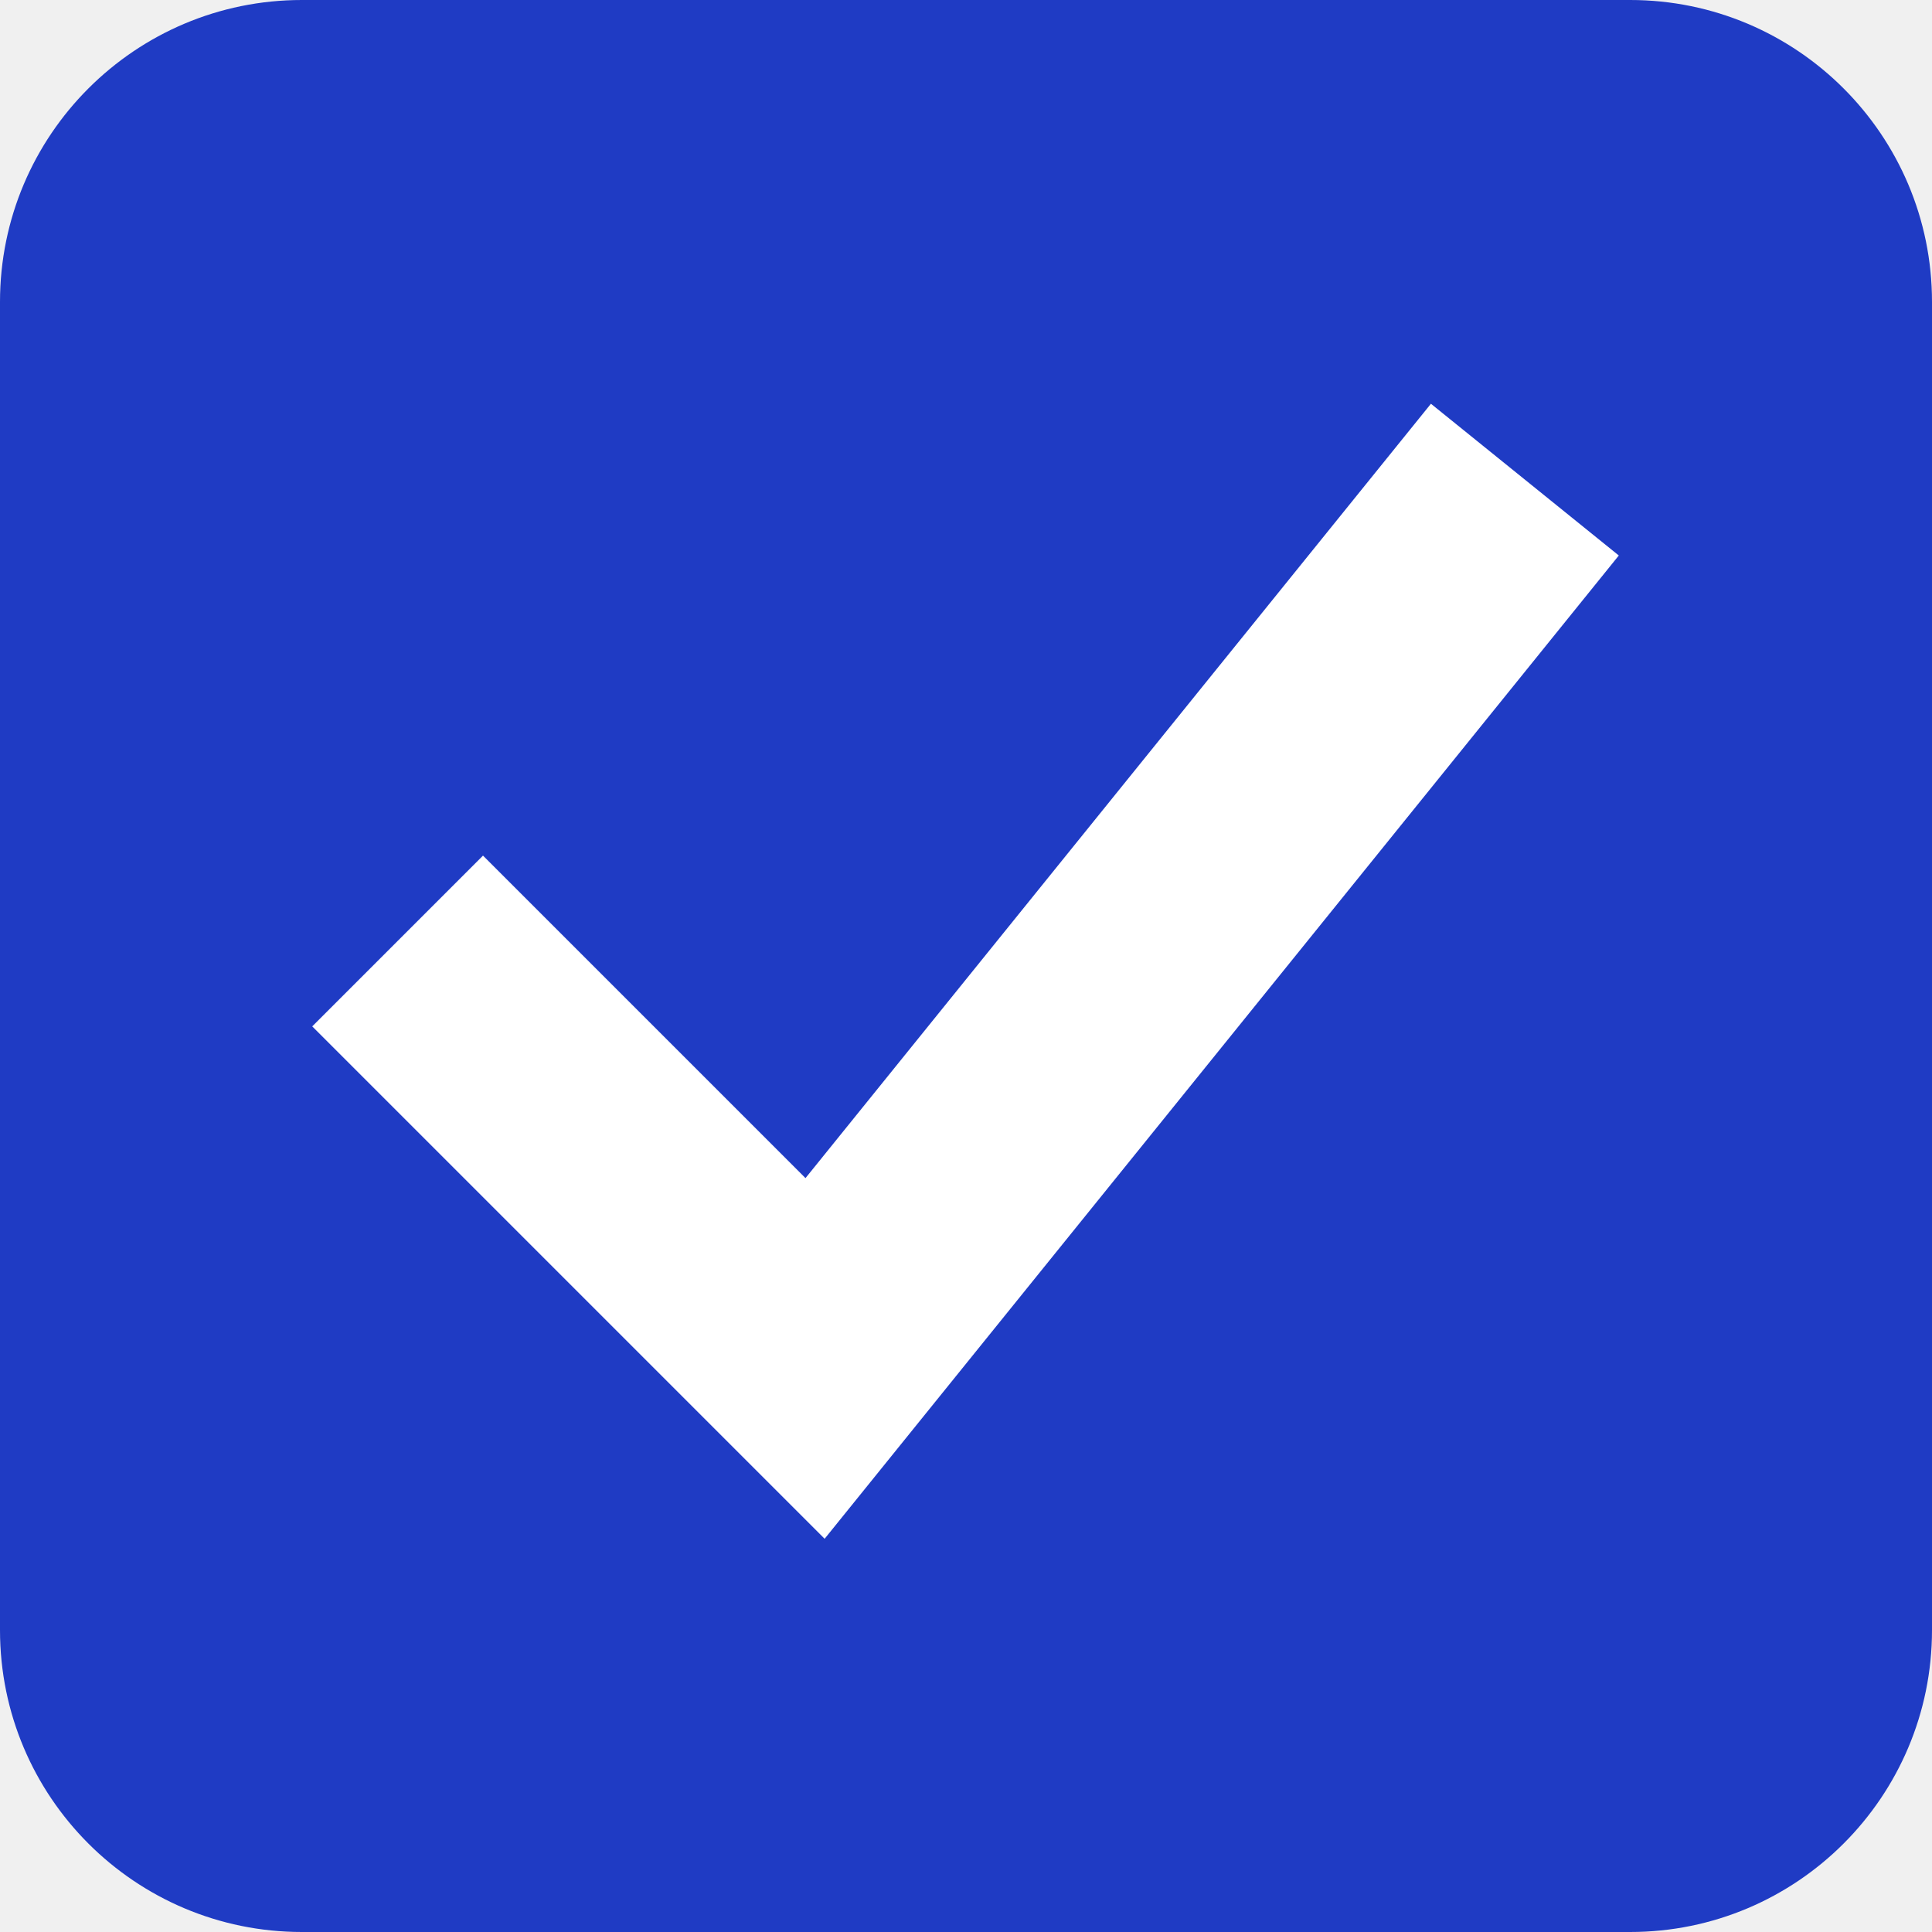
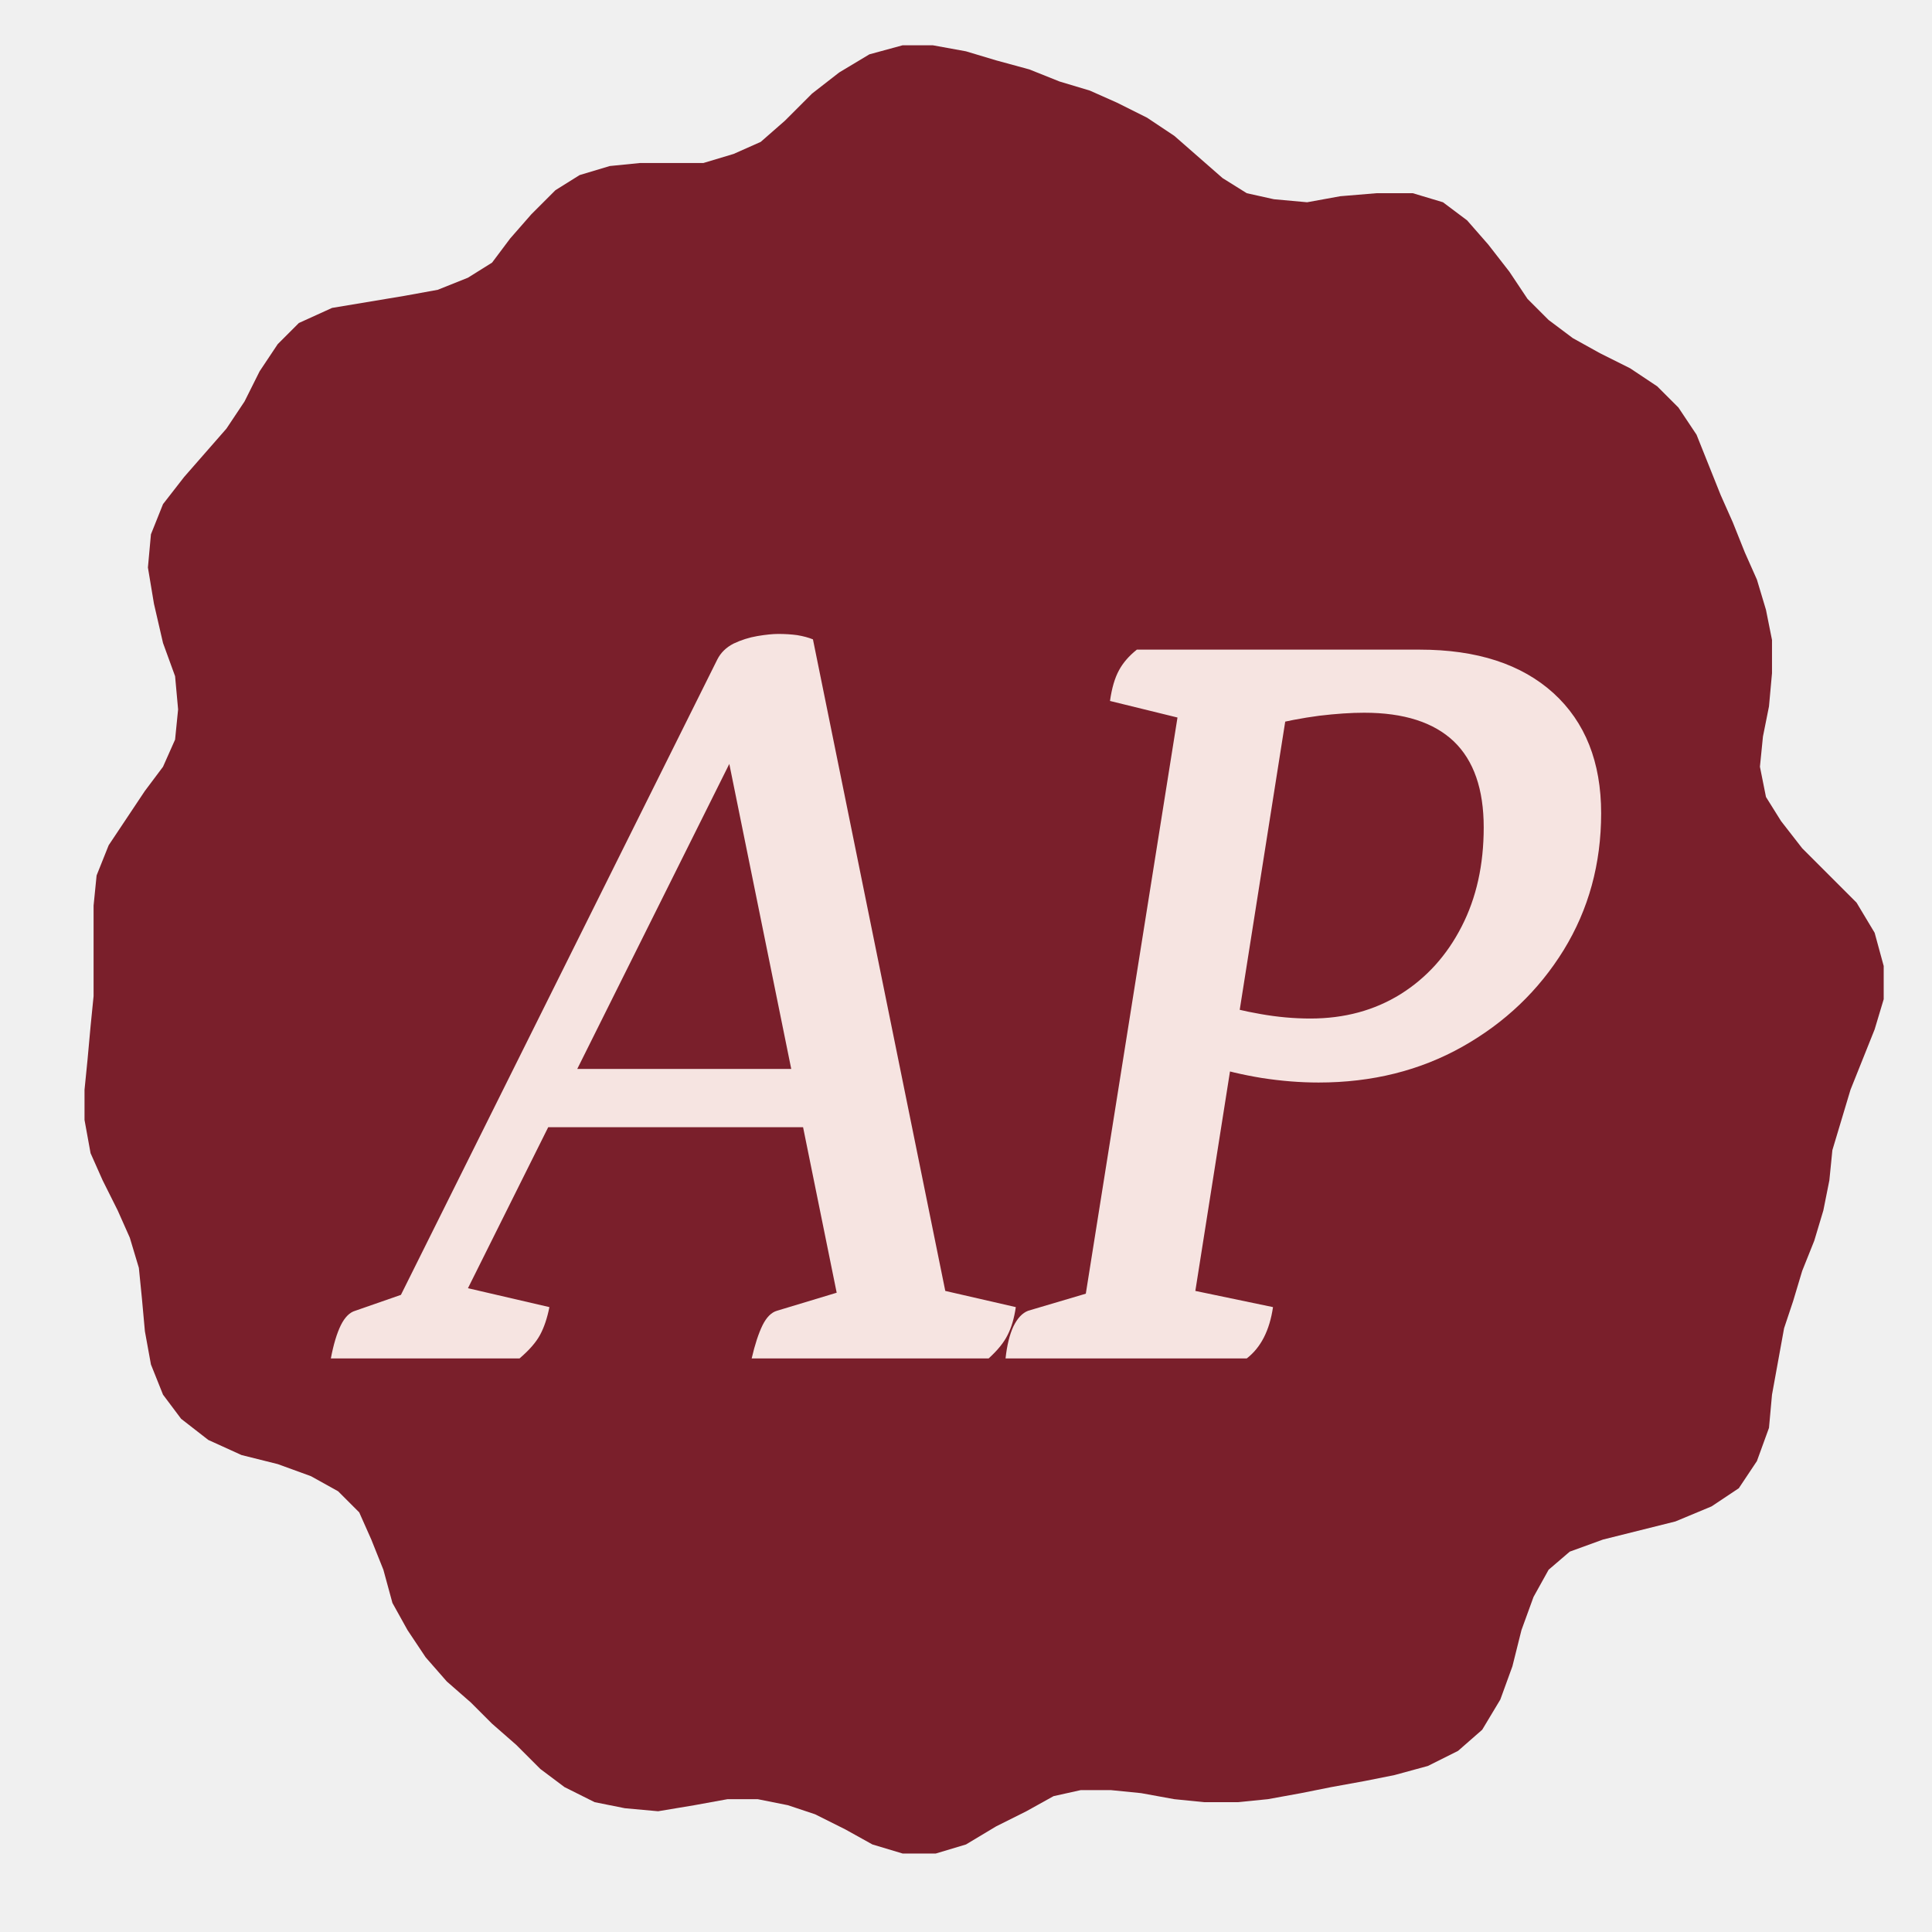
<svg xmlns="http://www.w3.org/2000/svg" viewBox="0 0 64 64">
-   <rect width="64" height="64" rx="10" fill="#1f3bc4" />
-   <path d="M16 34l11 11 21-26" fill="none" stroke="#fff" stroke-width="8" stroke-linecap="square" />
+   <path d="M62.4 32.0 L62.4 33.1 L62.1 34.1 L61.7 35.1 L61.3 36.1 L61.0 37.1 L60.7 38.1 L60.6 39.1 L60.4 40.1 L60.1 41.1 L59.7 42.1 L59.4 43.1 L59.1 44.0 L58.9 45.1 L58.7 46.2 L58.6 47.3 L58.2 48.4 L57.6 49.3 L56.7 49.9 L55.5 50.4 L54.3 50.7 L53.1 51.0 L52.0 51.4 L51.3 52.0 L50.8 52.9 L50.4 54.0 L50.1 55.2 L49.7 56.3 L49.1 57.3 L48.3 58.0 L47.3 58.5 L46.2 58.8 L45.2 59.0 L44.1 59.2 L43.1 59.4 L42.0 59.6 L41.0 59.7 L39.9 59.7 L38.9 59.6 L37.8 59.4 L36.8 59.3 L35.8 59.3 L34.9 59.5 L34.0 60.0 L33.0 60.5 L32.0 61.1 L31.0 61.4 L29.9 61.4 L28.9 61.1 L28.0 60.6 L27.0 60.1 L26.1 59.8 L25.1 59.6 L24.1 59.6 L23.0 59.8 L21.8 60.0 L20.7 59.9 L19.7 59.7 L18.7 59.2 L17.9 58.6 L17.1 57.8 L16.3 57.1 L15.6 56.4 L14.8 55.7 L14.1 54.9 L13.5 54.0 L13.0 53.1 L12.7 52.0 L12.3 51.0 L11.9 50.1 L11.2 49.4 L10.3 48.9 L9.2 48.5 L8.0 48.2 L6.9 47.7 L6.0 47.0 L5.4 46.2 L5.0 45.2 L4.8 44.1 L4.7 43.0 L4.6 42.0 L4.3 41.0 L3.9 40.1 L3.4 39.1 L3.0 38.2 L2.8 37.1 L2.8 36.1 L2.9 35.1 L3.0 34.0 L3.1 33.0 L3.1 32.0 L3.1 31.0 L3.1 30.0 L3.2 29.0 L3.6 28.0 L4.2 27.1 L4.8 26.2 L5.4 25.4 L5.8 24.5 L5.9 23.5 L5.8 22.4 L5.4 21.3 L5.1 20.0 L4.9 18.8 L5.0 17.7 L5.4 16.7 L6.1 15.8 L6.8 15.0 L7.5 14.2 L8.1 13.3 L8.6 12.3 L9.2 11.4 L9.9 10.7 L11.0 10.2 L12.2 10.0 L13.4 9.8 L14.5 9.6 L15.5 9.2 L16.3 8.7 L16.9 7.9 L17.6 7.1 L18.4 6.3 L19.2 5.8 L20.2 5.5 L21.2 5.4 L22.3 5.4 L23.3 5.4 L24.3 5.1 L25.2 4.7 L26.0 4.0 L26.9 3.1 L27.8 2.4 L28.8 1.8 L29.9 1.5 L30.9 1.5 L32.0 1.7 L33.0 2.0 L34.1 2.3 L35.1 2.7 L36.1 3.0 L37.0 3.4 L38.0 3.9 L38.9 4.5 L39.7 5.2 L40.5 5.9 L41.3 6.4 L42.2 6.6 L43.3 6.7 L44.4 6.5 L45.6 6.4 L46.8 6.4 L47.8 6.7 L48.6 7.3 L49.3 8.1 L50.0 9.0 L50.6 9.9 L51.3 10.6 L52.1 11.2 L53.0 11.7 L54.0 12.2 L54.9 12.8 L55.6 13.5 L56.2 14.4 L56.6 15.4 L57.0 16.4 L57.4 17.3 L57.8 18.3 L58.2 19.2 L58.5 20.2 L58.7 21.2 L58.7 22.3 L58.6 23.4 L58.4 24.4 L58.3 25.4 L58.5 26.4 L59.0 27.2 L59.7 28.1 L60.6 29.0 L61.5 29.9 L62.1 30.9Z" fill="#7a1f2b" />
+   <path d="M10.96 45Q11.09 44.31 11.29 43.9Q11.49 43.5 11.77 43.42L14.04 42.63L12.84 43.78L23.76 21.85Q23.93 21.51 24.3 21.32Q24.68 21.14 25.09 21.07Q25.51 21 25.78 21Q26.12 21 26.41 21.04Q26.71 21.09 26.93 21.18L31.5 43.68L30.69 42.62L33.65 43.3Q33.57 43.85 33.38 44.22Q33.2 44.59 32.75 45H24.9Q25.06 44.31 25.26 43.9Q25.46 43.5 25.74 43.42L28.19 42.68L27.87 43.58L23.9 24.03L24.81 24L14.97 43.74L14.97 42.55L18.2 43.3Q18.09 43.85 17.89 44.22Q17.69 44.59 17.21 45ZM17.5 37.34 18.23 35.41H26.93L27.1 37.34ZM40.52 33.29Q40.9 33.44 41.75 33.59Q42.59 33.74 43.41 33.74Q45.1 33.74 46.4 32.93Q47.69 32.12 48.42 30.69Q49.15 29.27 49.15 27.41Q49.15 25.51 48.16 24.56Q47.16 23.61 45.19 23.61Q44.54 23.61 43.7 23.71Q42.86 23.82 41.98 24.04L42.64 23.49L39.47 43.57L38.91 42.62L42.17 43.3Q42 44.46 41.3 45H33.31Q33.38 44.35 33.57 43.94Q33.77 43.53 34.06 43.42L36.56 42.68L35.89 43.35L39.09 23.24L39.54 23.9L36.77 23.22Q36.86 22.58 37.07 22.2Q37.27 21.83 37.66 21.52H47.03Q49.87 21.52 51.46 22.96Q53.04 24.4 53.04 26.94Q53.04 29.45 51.8 31.47Q50.56 33.48 48.45 34.67Q46.34 35.86 43.68 35.86Q42.77 35.86 41.8 35.71Q40.83 35.55 40.11 35.31Z" fill="#f6e4e1" />
</svg>
